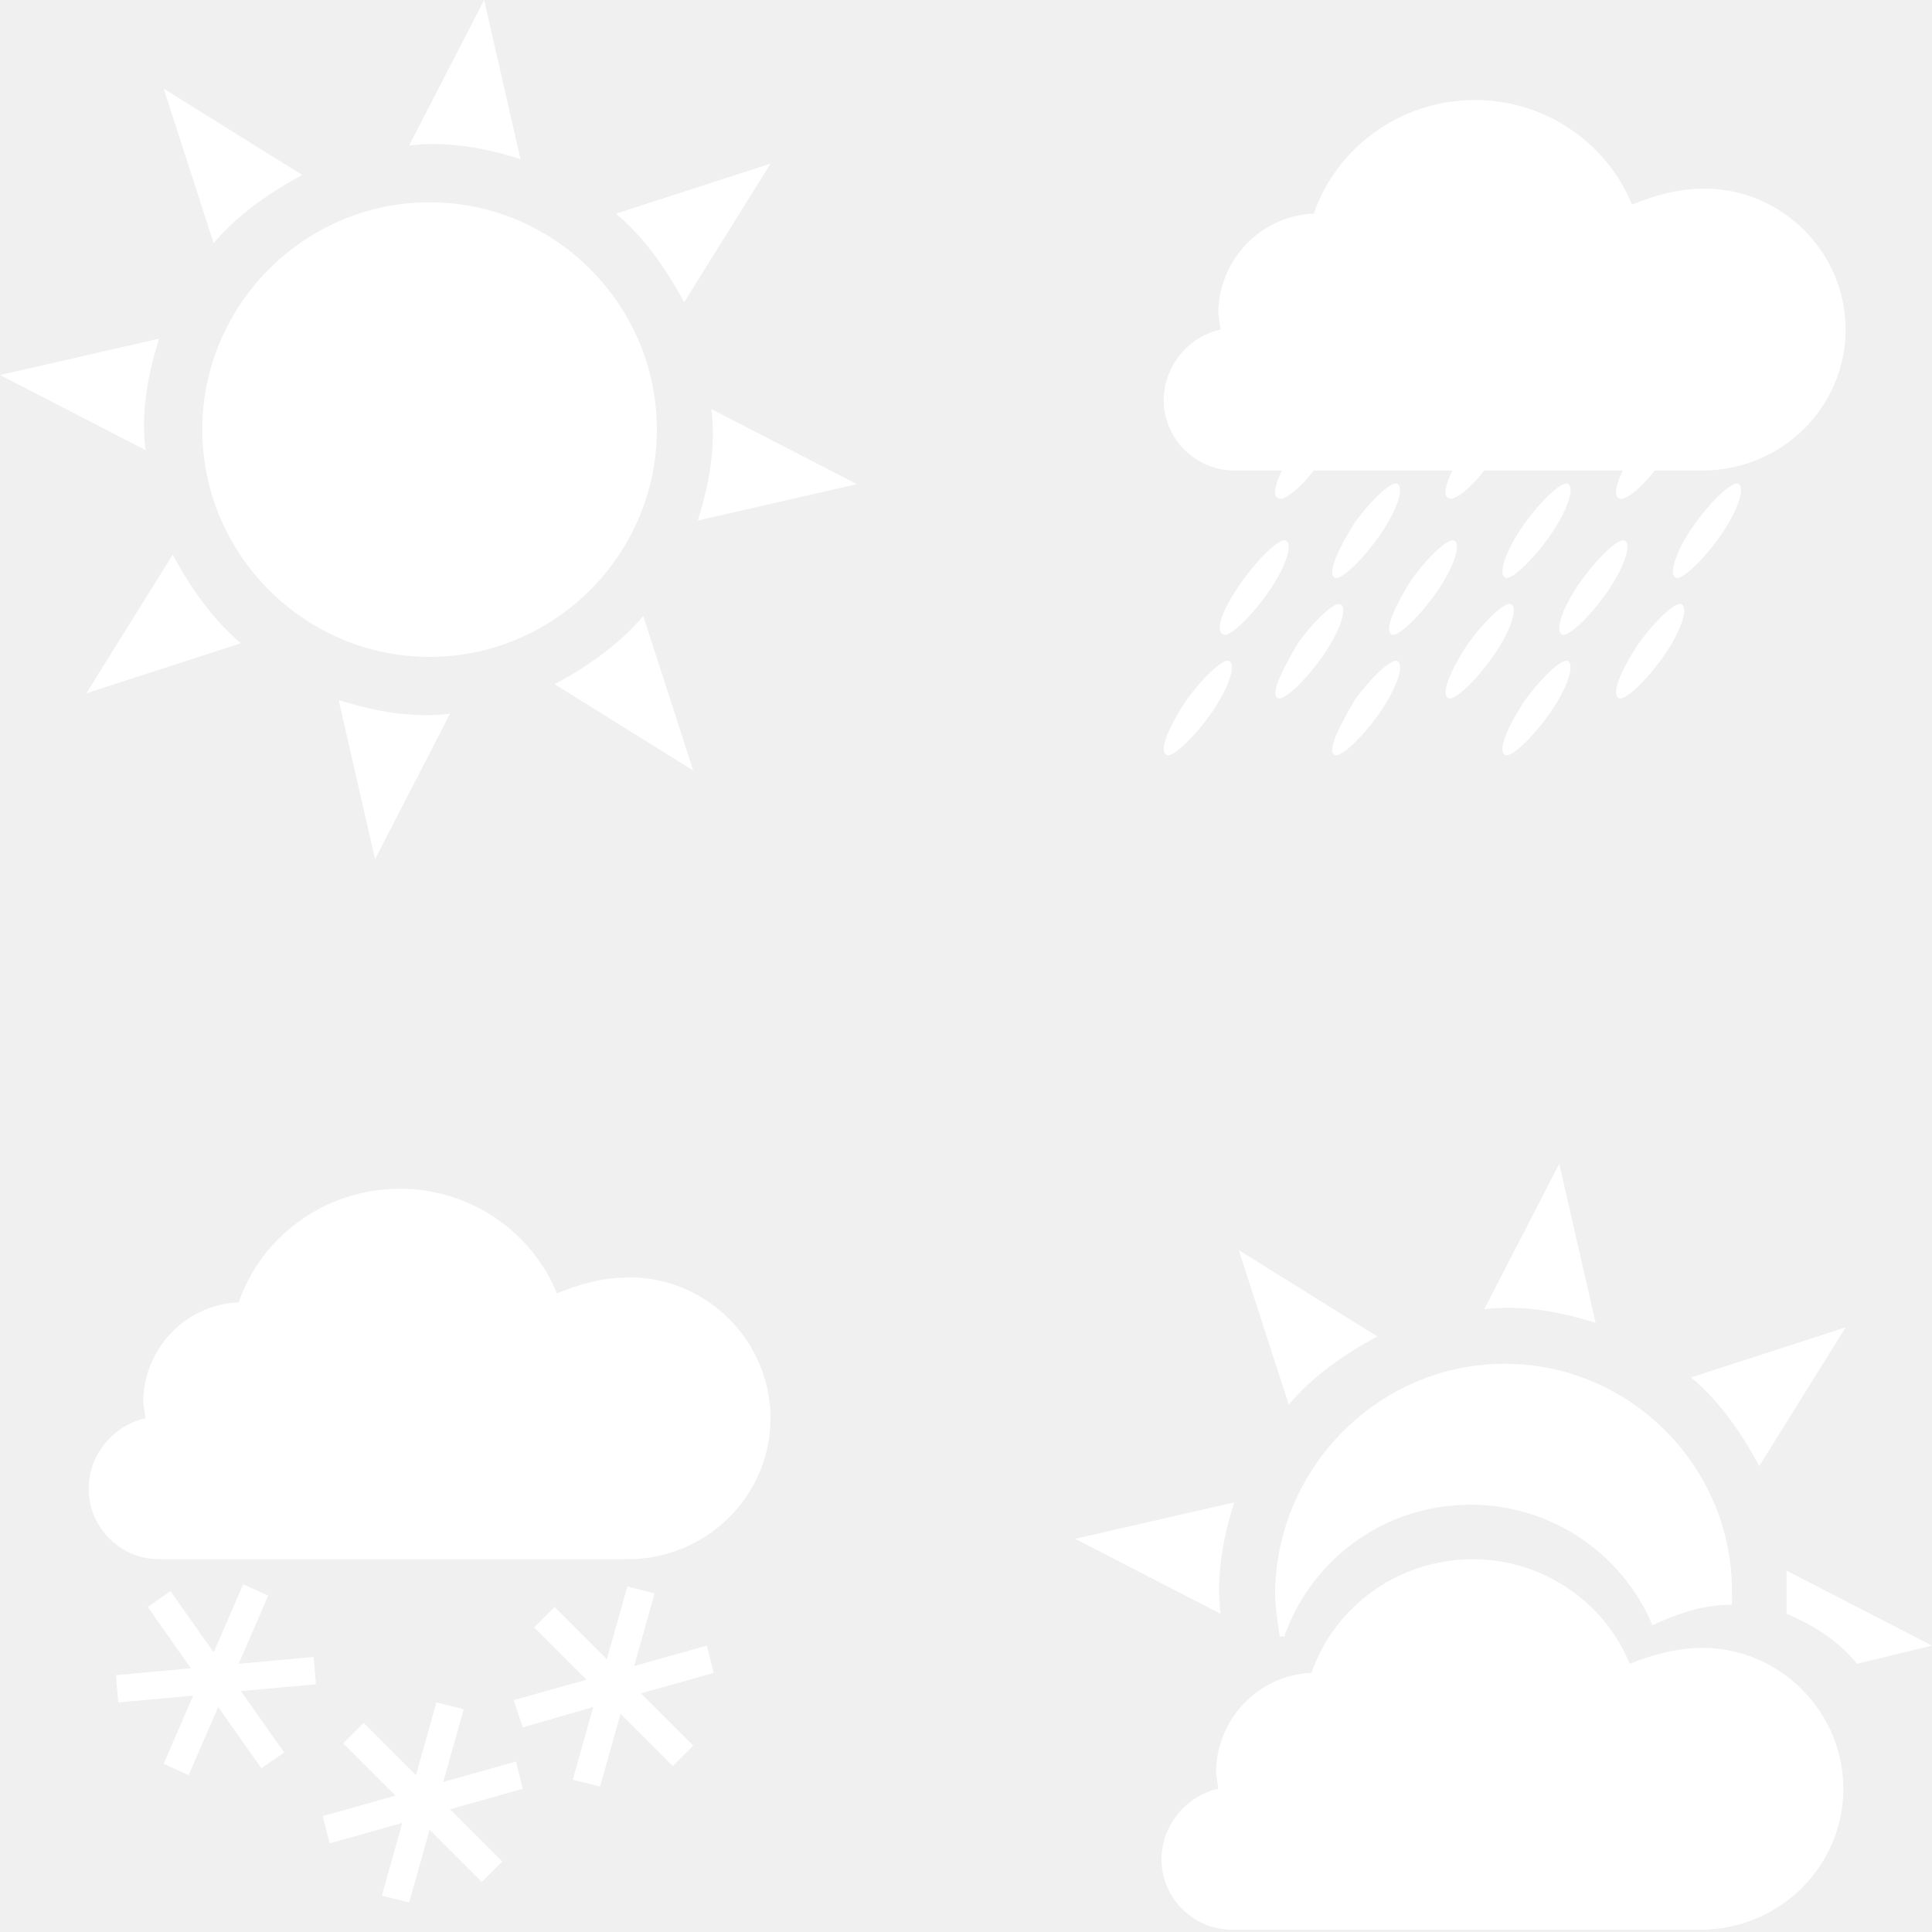
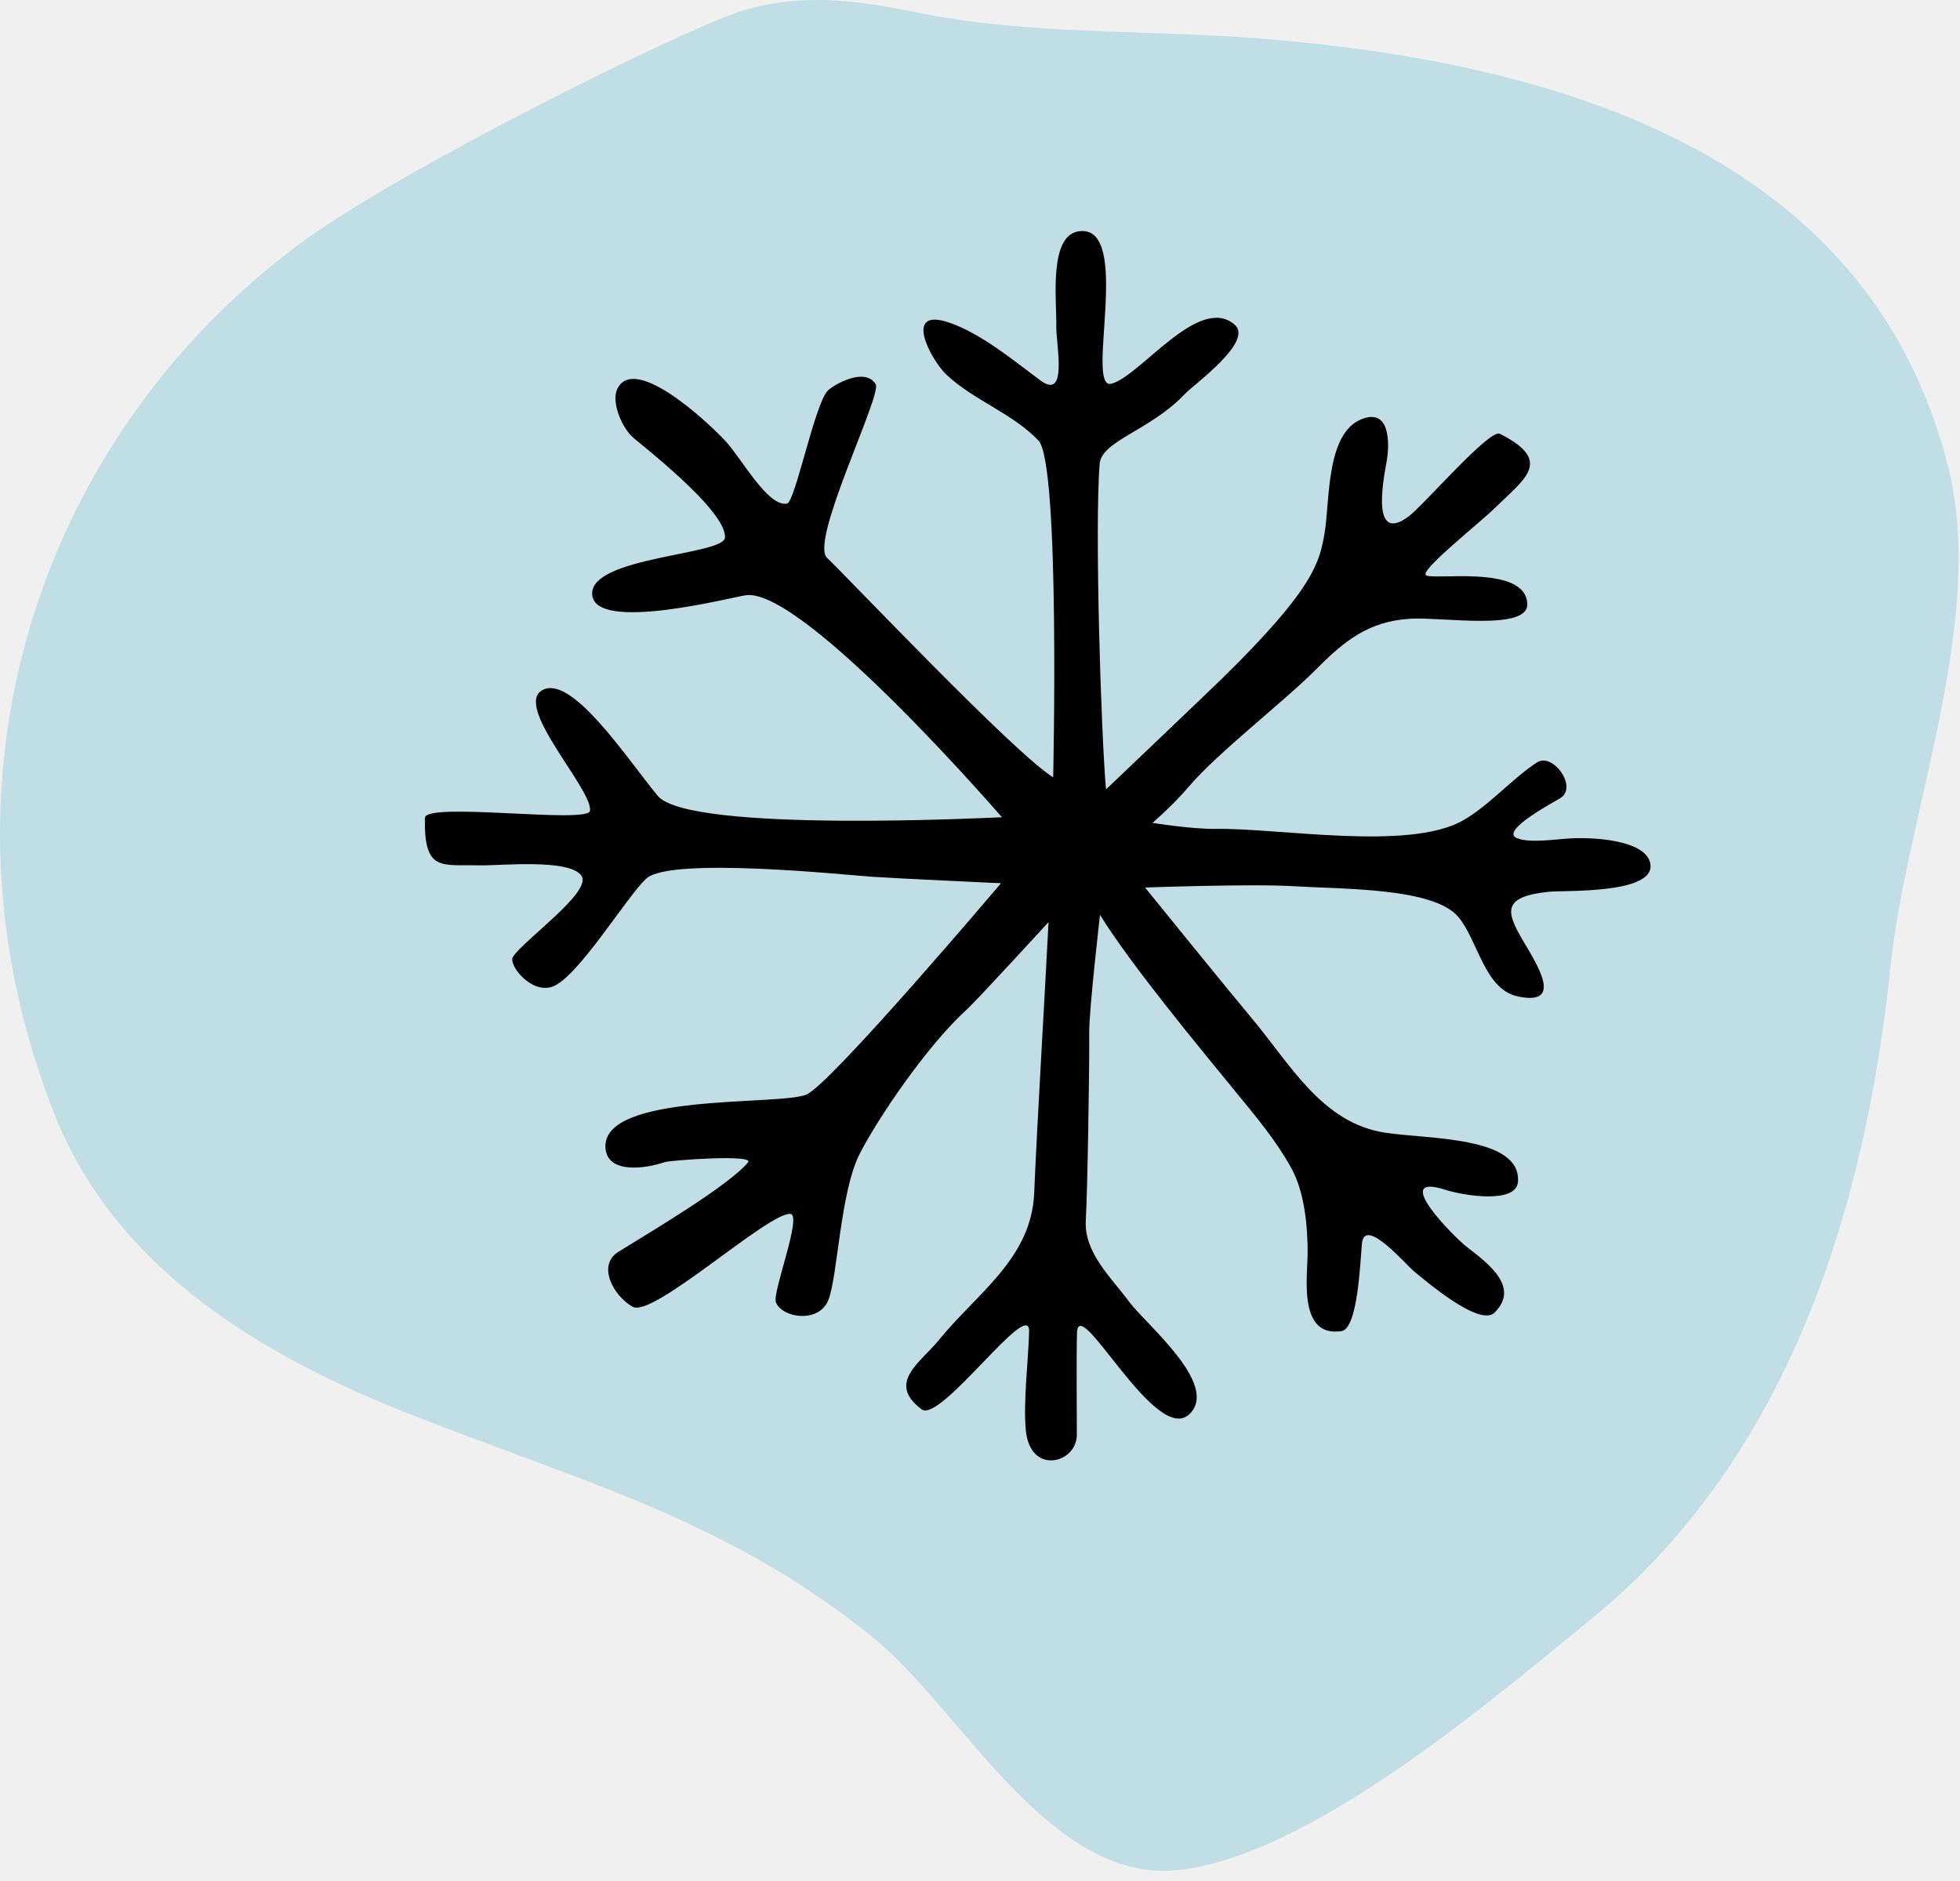
- <svg xmlns="http://www.w3.org/2000/svg" version="1.1" id="Warstwa_1" x="0px" y="0px" viewBox="0 0 85 85" enable-background="new 0 0 85 85" xml:space="preserve">
-   <g>
-     <g>
-       <path fill="#FFFFFF" d="M37.7,21.3l-7,1.6c0.5-1.6,0.8-3.2,0.6-4.9L37.7,21.3z M30.5,33.9l-6.1-3.8c1.5-0.8,2.9-1.8,3.9-3    L30.5,33.9z M16.5,37.8l-1.6-7c1.6,0.5,3.2,0.8,4.9,0.6L16.5,37.8z M3.8,30.5l3.8-6.1c0.8,1.5,1.8,2.9,3,3.9L3.8,30.5z M0,16.5    l7-1.6c-0.5,1.6-0.8,3.2-0.6,4.9L0,16.5z M7.2,3.9l6.1,3.8c-1.5,0.8-2.9,1.8-3.9,3L7.2,3.9z M21.3,0l1.6,7    c-1.6-0.5-3.2-0.8-4.9-0.6L21.3,0z M33.9,7.2l-3.8,6.1c-0.8-1.5-1.8-2.9-3-3.9L33.9,7.2z M18.9,8.9c5.5,0,10,4.5,10,10    s-4.5,10-10,10s-10-4.5-10-10S13.4,8.9,18.9,8.9z" />
-       <path fill="#FFFFFF" d="M75,8.3c3.4,0,6.2,2.8,6.2,6.2c0,3.4-2.8,6.2-6.3,6.2h-2.1c-0.7,0.9-1.4,1.4-1.6,1.2    c-0.2-0.1-0.1-0.6,0.2-1.2h-6.1c-0.7,0.9-1.4,1.4-1.6,1.2c-0.2-0.1-0.1-0.6,0.2-1.2h-6.1c-0.7,0.9-1.4,1.4-1.6,1.2    c-0.2-0.1-0.1-0.6,0.2-1.2h-2.1c-1.7,0-3.1-1.4-3.1-3.1c0-1.5,1.1-2.8,2.5-3.1l-0.1-0.7c0-2.3,1.8-4.3,4.2-4.4c1-2.9,3.8-5,7.1-5    c3.1,0,5.8,1.9,6.9,4.6C72.8,8.6,73.8,8.3,75,8.3z M54.7,25.5c0.8-1.1,1.7-1.9,1.9-1.7c0.3,0.2-0.1,1.3-0.9,2.4    c-0.8,1.1-1.7,1.9-1.9,1.7C53.4,27.7,53.9,26.6,54.7,25.5z M52.2,30.8c0.8-1.1,1.7-1.9,1.9-1.7c0.3,0.2-0.1,1.3-0.9,2.4    c-0.8,1.1-1.7,1.9-1.9,1.7C51,33,51.4,32,52.2,30.8z M59.6,23c0.8-1.1,1.7-1.9,1.9-1.7c0.3,0.2-0.1,1.3-0.9,2.4    c-0.8,1.1-1.7,1.9-1.9,1.7C58.4,25.2,58.9,24.1,59.6,23z M57.1,28.3c0.8-1.1,1.7-1.9,1.9-1.7c0.3,0.2-0.1,1.3-0.9,2.4    c-0.8,1.1-1.7,1.9-1.9,1.7C55.9,30.5,56.4,29.5,57.1,28.3z M62.1,25.5c0.8-1.1,1.7-1.9,1.9-1.7c0.3,0.2-0.1,1.3-0.9,2.4    c-0.8,1.1-1.7,1.9-1.9,1.7C60.9,27.7,61.4,26.6,62.1,25.5z M59.6,30.8c0.8-1.1,1.7-1.9,1.9-1.7c0.3,0.2-0.1,1.3-0.9,2.4    c-0.8,1.1-1.7,1.9-1.9,1.7C58.4,33,58.9,32,59.6,30.8z M67.1,23c0.8-1.1,1.7-1.9,1.9-1.7c0.3,0.2-0.1,1.3-0.9,2.4    c-0.8,1.1-1.7,1.9-1.9,1.7C65.9,25.2,66.3,24.1,67.1,23z M64.6,28.3c0.8-1.1,1.7-1.9,1.9-1.7c0.3,0.2-0.1,1.3-0.9,2.4    c-0.8,1.1-1.7,1.9-1.9,1.7C63.4,30.5,63.8,29.5,64.6,28.3z M69.6,25.5c0.8-1.1,1.7-1.9,1.9-1.7c0.3,0.2-0.1,1.3-0.9,2.4    c-0.8,1.1-1.7,1.9-1.9,1.7C68.4,27.7,68.8,26.6,69.6,25.5z M67.1,30.8c0.8-1.1,1.7-1.9,1.9-1.7c0.3,0.2-0.1,1.3-0.9,2.4    c-0.8,1.1-1.7,1.9-1.9,1.7C65.9,33,66.3,32,67.1,30.8z M74.6,23c0.8-1.1,1.7-1.9,1.9-1.7c0.3,0.2-0.1,1.3-0.9,2.4    c-0.8,1.1-1.7,1.9-1.9,1.7C73.4,25.2,73.8,24.1,74.6,23z M72.1,28.3c0.8-1.1,1.7-1.9,1.9-1.7c0.3,0.2-0.1,1.3-0.9,2.4    c-0.8,1.1-1.7,1.9-1.9,1.7C70.9,30.5,71.3,29.5,72.1,28.3z" />
-     </g>
-     <path fill="#FFFFFF" d="M27.7,56.2c3.4,0,6.2,2.8,6.2,6.2s-2.8,6.2-6.3,6.2l-20.6,0c-1.7,0-3.1-1.4-3.1-3.1c0-1.5,1.1-2.8,2.5-3.1   l-0.1-0.7c0-2.3,1.8-4.3,4.2-4.4c1-2.9,3.8-5,7.1-5c3.1,0,5.8,1.9,6.9,4.6C25.5,56.5,26.5,56.2,27.7,56.2z M5.1,73.7l3.3-0.3   l-1.9-2.7l1-0.7l1.9,2.7l1.3-3l1.1,0.5l-1.3,3l3.3-0.3l0.1,1.2l-3.3,0.3l1.9,2.7l-1,0.7l-1.9-2.7l-1.3,3l-1.1-0.5l1.3-3l-3.3,0.3   L5.1,73.7z M22.6,74.8l3.2-0.9l-2.3-2.3l0.9-0.9l2.3,2.3l0.9-3.2l1.2,0.3l-0.9,3.2l3.2-0.9l0.3,1.2l-3.2,0.9l2.3,2.3l-0.9,0.9   l-2.3-2.3l-0.9,3.2l-1.2-0.3l0.9-3.2L23,76L22.6,74.8z M14.2,79.9l3.2-0.9l-2.3-2.3l0.9-0.9l2.3,2.3l0.9-3.2l1.2,0.3l-0.9,3.2   l3.2-0.9l0.3,1.2l-3.2,0.9l2.3,2.3l-0.9,0.9l-2.3-2.3l-0.9,3.2l-1.2-0.3l0.9-3.2l-3.2,0.9L14.2,79.9z" />
-     <path fill="#FFFFFF" d="M74.9,72.5c3.4,0,6.2,2.8,6.2,6.2c0,3.4-2.8,6.2-6.3,6.2l-20.6,0c-1.7,0-3.1-1.4-3.1-3.1   c0-1.5,1.1-2.8,2.5-3.1l-0.1-0.7c0-2.3,1.8-4.3,4.2-4.4c1-2.9,3.8-5,7.1-5c3.1,0,5.8,1.9,6.9,4.6C72.7,72.8,73.8,72.5,74.9,72.5z    M85,72.4l-3.3,0.8c-0.8-1-1.9-1.7-3.1-2.2l0-1.9L85,72.4z M47.3,67.7l7-1.6c-0.5,1.6-0.8,3.2-0.6,4.9L47.3,67.7z M54.5,55l6.1,3.8   c-1.5,0.8-2.9,1.8-3.9,3L54.5,55z M68.6,51.2l1.6,7c-1.6-0.5-3.2-0.8-4.9-0.6L68.6,51.2z M81.2,58.4l-3.8,6.1   c-0.8-1.5-1.8-2.9-3-3.9L81.2,58.4z M66.2,60c5.5,0,10,4.5,10,10l0,0.6c-1.3,0-2.4,0.4-3.5,0.9c-1.3-3.1-4.4-5.3-8-5.3   c-3.8,0-7,2.4-8.2,5.8l-0.2,0c-0.1-0.7-0.2-1.3-0.2-2C56.2,64.5,60.7,60,66.2,60z" />
-   </g>
+ <svg xmlns="http://www.w3.org/2000/svg" width="172" height="165" viewBox="0 0 172 165" fill="none">
+   <path fill-rule="evenodd" clip-rule="evenodd" d="M26.293 21.395C3.148 38.587 -6.623 68.865 4.755 97.713C10.097 111.258 22.827 118.916 35.963 124.09C50.937 129.989 63.986 133.383 76.718 143.774C84.296 149.959 92.052 165.112 103.151 164.112C114.728 163.069 130.889 149.192 139.615 142.084C156.861 128.034 163.665 106.302 165.908 84.766C167.296 71.437 174.314 54.481 170.991 41.086C164.094 13.293 136.352 5.499 111.005 3.411C100.796 2.569 90.439 3.134 80.411 1.084C75.198 0.018 70.425 -0.632 65.169 0.935C60.416 2.353 35.11 14.846 26.293 21.395Z" fill="#C1DEE6" />
+   <path fill-rule="evenodd" clip-rule="evenodd" d="M56.719 77.086C55.012 78.647 50.665 85.855 48.447 86.585C46.559 87.207 44.591 84.636 45.011 83.968C45.936 82.501 51.962 78.278 51.034 76.859C50.018 75.305 43.773 75.978 42.084 75.932C38.748 75.841 37.206 76.552 37.284 71.775C37.308 70.323 51.596 72.312 51.774 71.149C52.06 69.305 44.968 61.906 47.628 60.539C50.232 59.199 55.074 66.64 57.718 69.829C60.467 73.143 87.447 71.712 87.927 71.713C87.927 71.713 70.633 51.703 65.513 52.22C64.502 52.322 51.989 55.633 51.965 52.081C51.944 48.855 63.492 48.7 63.617 47.186C63.818 44.791 55.936 38.782 55.441 38.287C54.473 37.319 53.648 35.208 54.176 34.12C55.669 31.04 62.068 36.973 63.694 38.734C65.068 40.222 67.405 44.528 69.071 44.187C69.778 44.042 71.494 35.465 72.638 34.283C73.128 33.777 75.903 32.161 76.846 33.718C77.415 34.654 71.019 47.5 72.578 48.95C74.177 50.438 89.007 66.119 92.422 68.208C92.422 68.208 93.045 40.674 91.134 38.659C88.879 36.283 85.466 35.132 83.076 32.897C81.7 31.609 79.172 26.898 83.293 28.308C86.136 29.281 88.933 31.629 91.305 33.384C93.746 35.189 92.664 30.153 92.695 28.641C92.741 26.315 91.998 20.595 94.734 20.286C99.422 19.757 95.176 34.248 97.519 33.673C100.029 33.059 105.22 25.761 108.35 28.494C110.036 29.968 104.773 33.73 103.961 34.587C100.943 37.772 96.657 38.679 96.498 40.705C96.059 46.27 96.618 64.356 97.059 69.267C97.059 69.267 106.025 60.731 107.236 59.547C115.347 51.608 115.804 49.307 116.239 46.771C116.733 43.912 116.302 37.549 119.886 36.65C122.176 36.076 121.869 39.518 121.687 40.48C121.267 42.69 120.451 47.695 123.644 45.292C124.958 44.302 130.721 37.606 131.62 38.063C136.322 40.449 133.845 41.965 131.186 44.573C129.856 45.879 124.947 49.748 125.096 50.418C125.237 51.049 133.952 49.376 134.026 53.022C134.075 55.367 126.592 54.135 123.831 54.287C120.044 54.496 117.924 56.286 115.421 58.803C112.71 61.53 106.832 66.069 104.336 69.009C102.896 70.705 101.137 72.203 101.137 72.203C101.137 72.203 104.515 72.758 106.674 72.73C112.33 72.656 123.531 74.666 128.32 72.028C130.576 70.786 132.842 68.189 134.898 66.89C136.264 66.028 138.465 69.023 136.953 70.015C136.461 70.337 131.61 72.874 133.095 73.536C134.166 74.013 136.647 73.627 137.812 73.566C140.615 73.421 144.84 73.934 144.841 76.019C144.841 78.449 137.247 78.113 135.911 78.25C131.687 78.686 132.207 80.075 133.692 82.609C134.807 84.513 137.324 88.326 133.182 87.429C130.257 86.796 129.7 82.505 127.973 80.454C125.804 77.878 117.874 78.031 113.486 77.761C109.841 77.537 100.484 77.878 100.484 77.878C100.484 77.878 107.792 86.9 109.839 89.338C113.232 93.379 115.986 98.522 121.524 99.385C125.272 99.969 133.505 99.683 133.208 103.701C133.063 105.651 128.503 104.931 126.836 104.399C121.927 102.833 127.583 108.534 128.742 109.431C130.544 110.827 133.431 112.929 131.151 115.18C129.834 116.479 124.984 112.279 124.128 111.589C123.357 110.967 119.737 106.678 119.514 109.133C119.367 110.754 119.154 116.581 117.728 116.799C113.878 117.385 114.75 111.954 114.752 109.952C114.754 107.632 114.495 104.643 113.338 102.533C112.003 100.096 110.225 97.989 108.475 95.851C105.28 91.944 99.211 84.628 96.531 80.271C96.531 80.271 95.563 88.663 95.583 90.603C95.613 93.531 95.433 104.594 95.286 107.05C95.112 109.896 97.424 111.986 99.124 114.269C100.577 116.22 107.054 121.51 104.379 124.083C101.431 126.92 94.613 113.303 94.51 116.979C94.459 118.778 94.491 124.087 94.499 125.874C94.51 128.408 90.433 129.481 90.028 125.555C89.773 123.09 90.249 119.356 90.31 116.83C90.384 113.78 82.535 124.9 80.879 123.663C77.765 121.339 80.814 119.531 82.339 117.644C85.703 113.484 90.524 110.449 90.757 104.669C90.982 99.087 91.726 86.691 92.014 80.911C92.014 80.911 85.777 87.725 84.835 88.583C81.348 91.757 77.084 98.046 75.448 101.233C73.715 104.61 73.512 112.105 72.678 114.108C71.833 116.134 68.636 115.658 68.091 114.269C67.754 113.41 70.421 106.636 69.367 106.518C67.495 106.307 57.308 115.671 55.523 114.666C53.816 113.705 52.376 111.015 54.263 109.845C56.994 108.152 63.975 104.028 65.646 101.988C66.237 101.267 58.793 101.809 58.313 101.976C56.71 102.532 53.292 103.059 53.133 100.724C52.801 95.836 68.505 97.047 70.781 96.039C72.974 95.066 87.843 77.501 87.843 77.501C87.843 77.501 78.874 77.09 76.48 76.93C74.515 76.801 58.839 75.145 56.719 77.086Z" fill="black" />
</svg>
